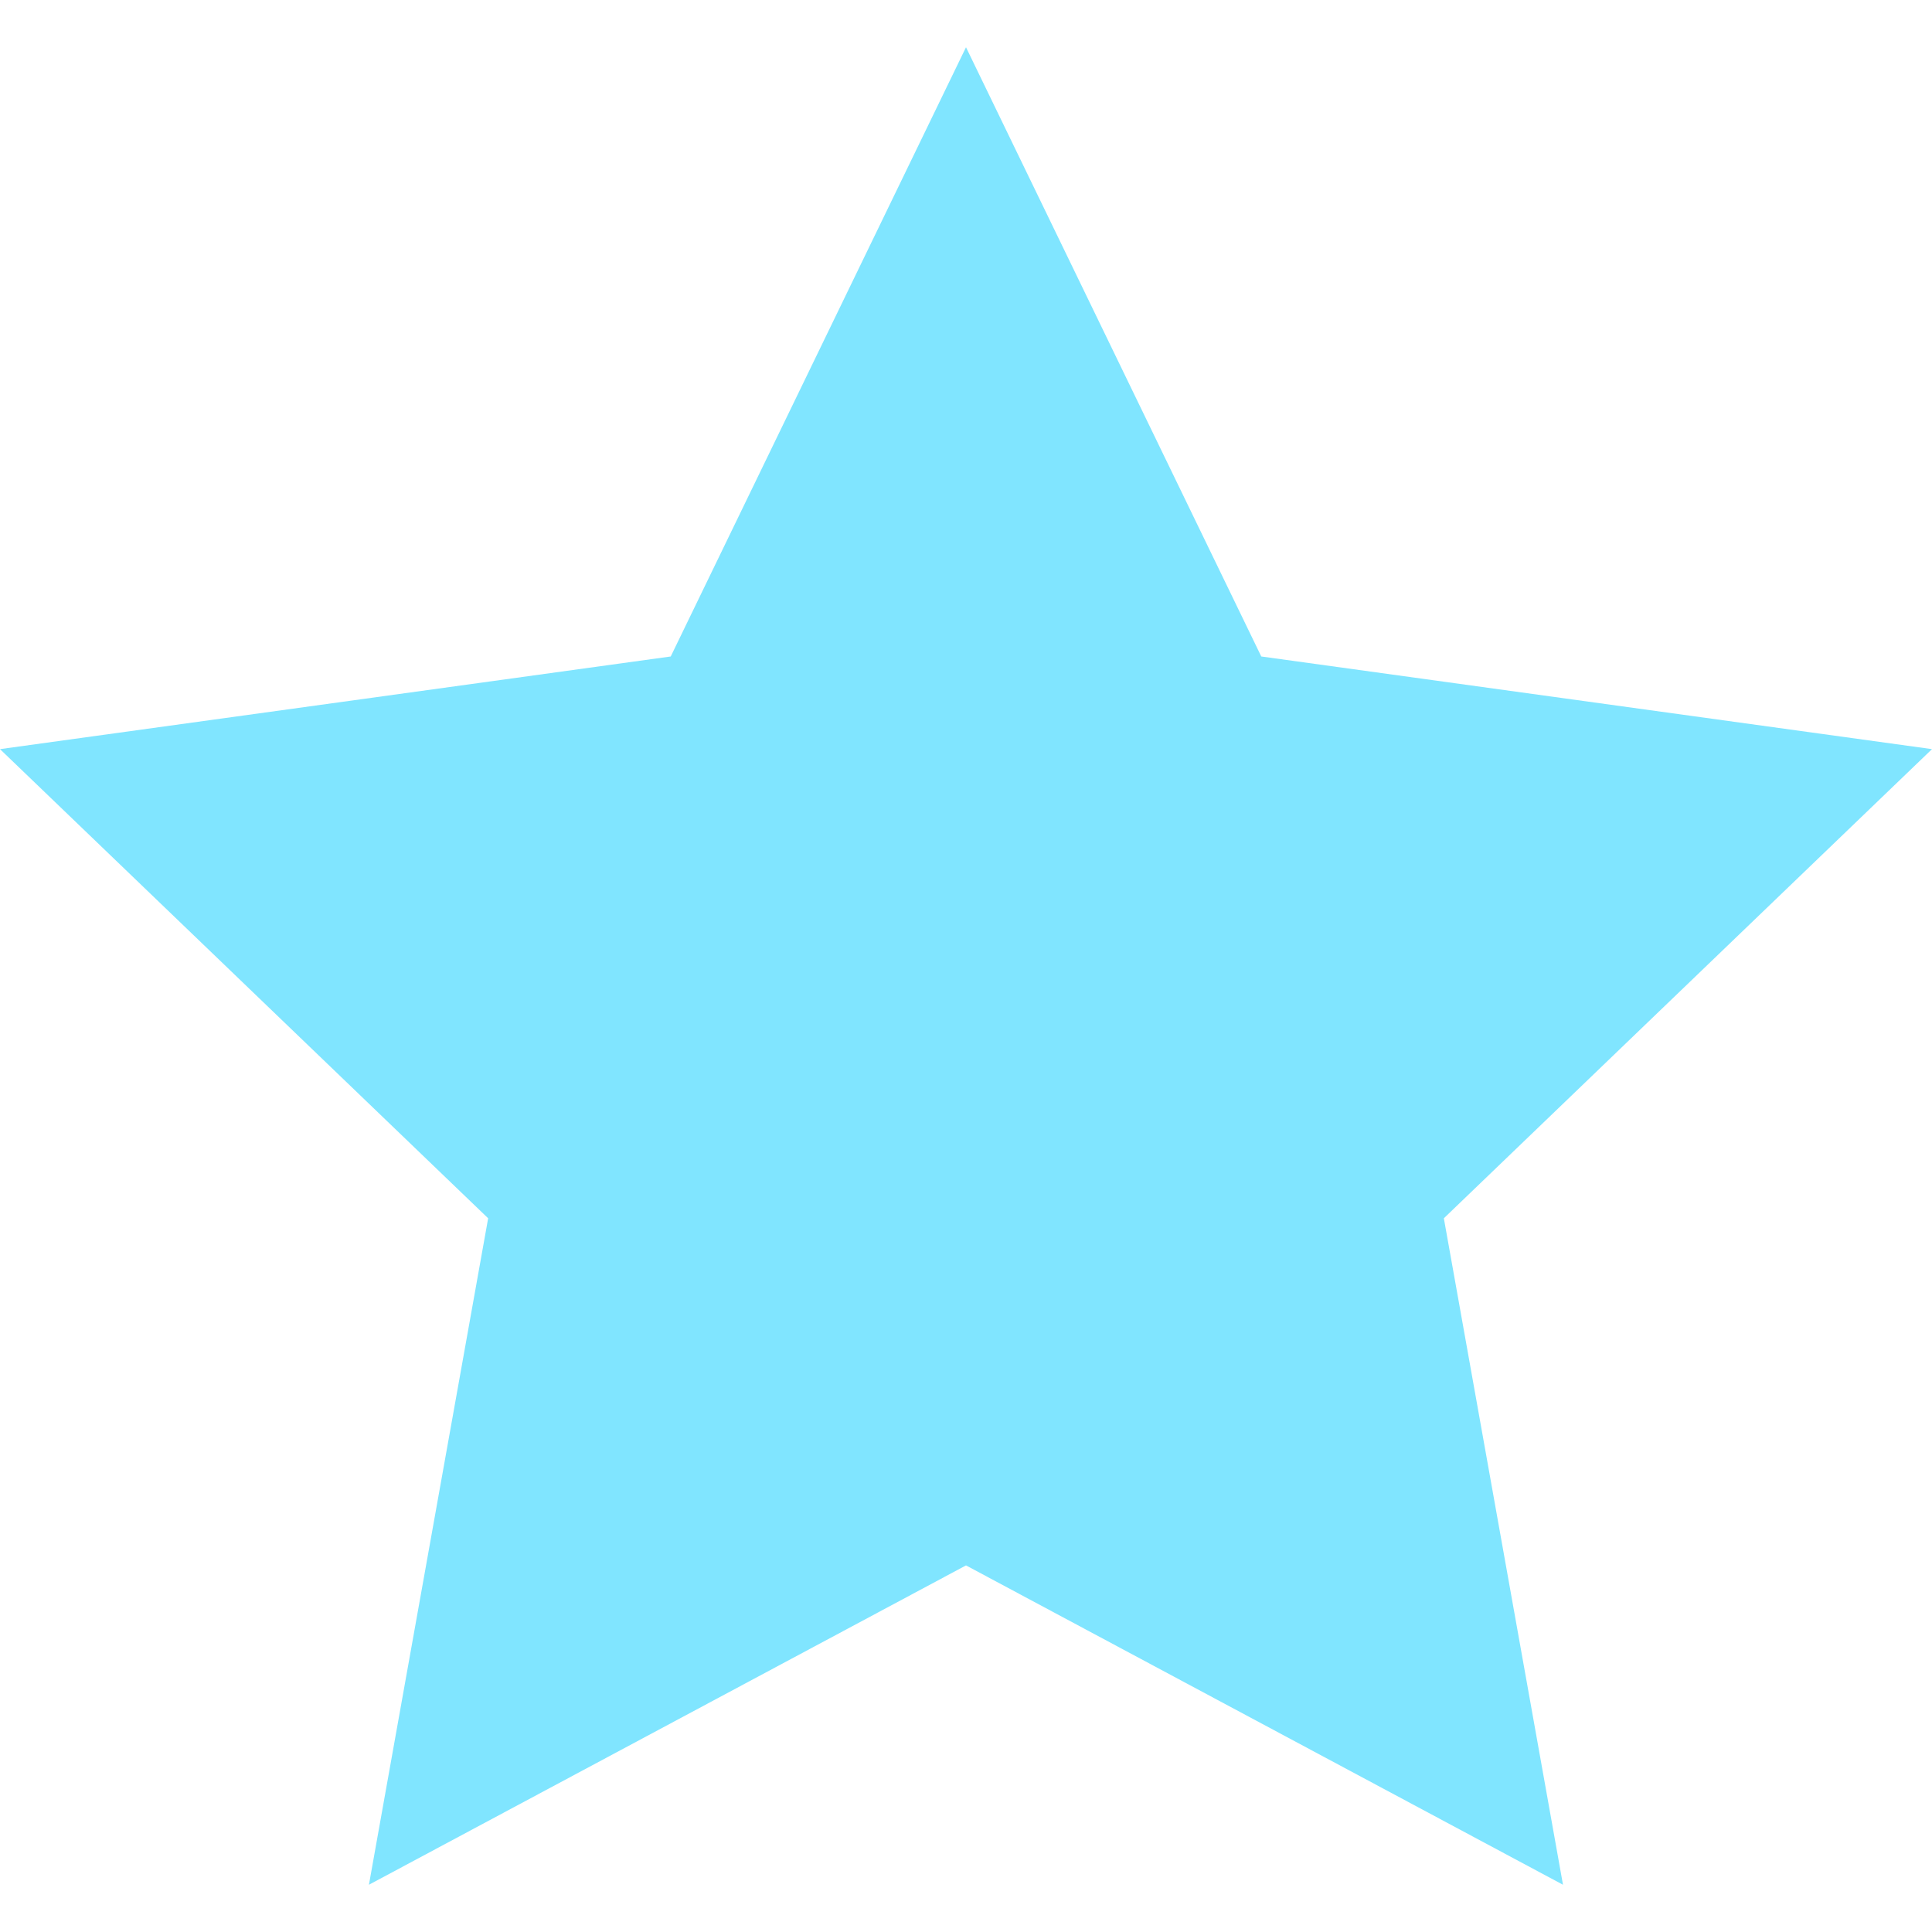
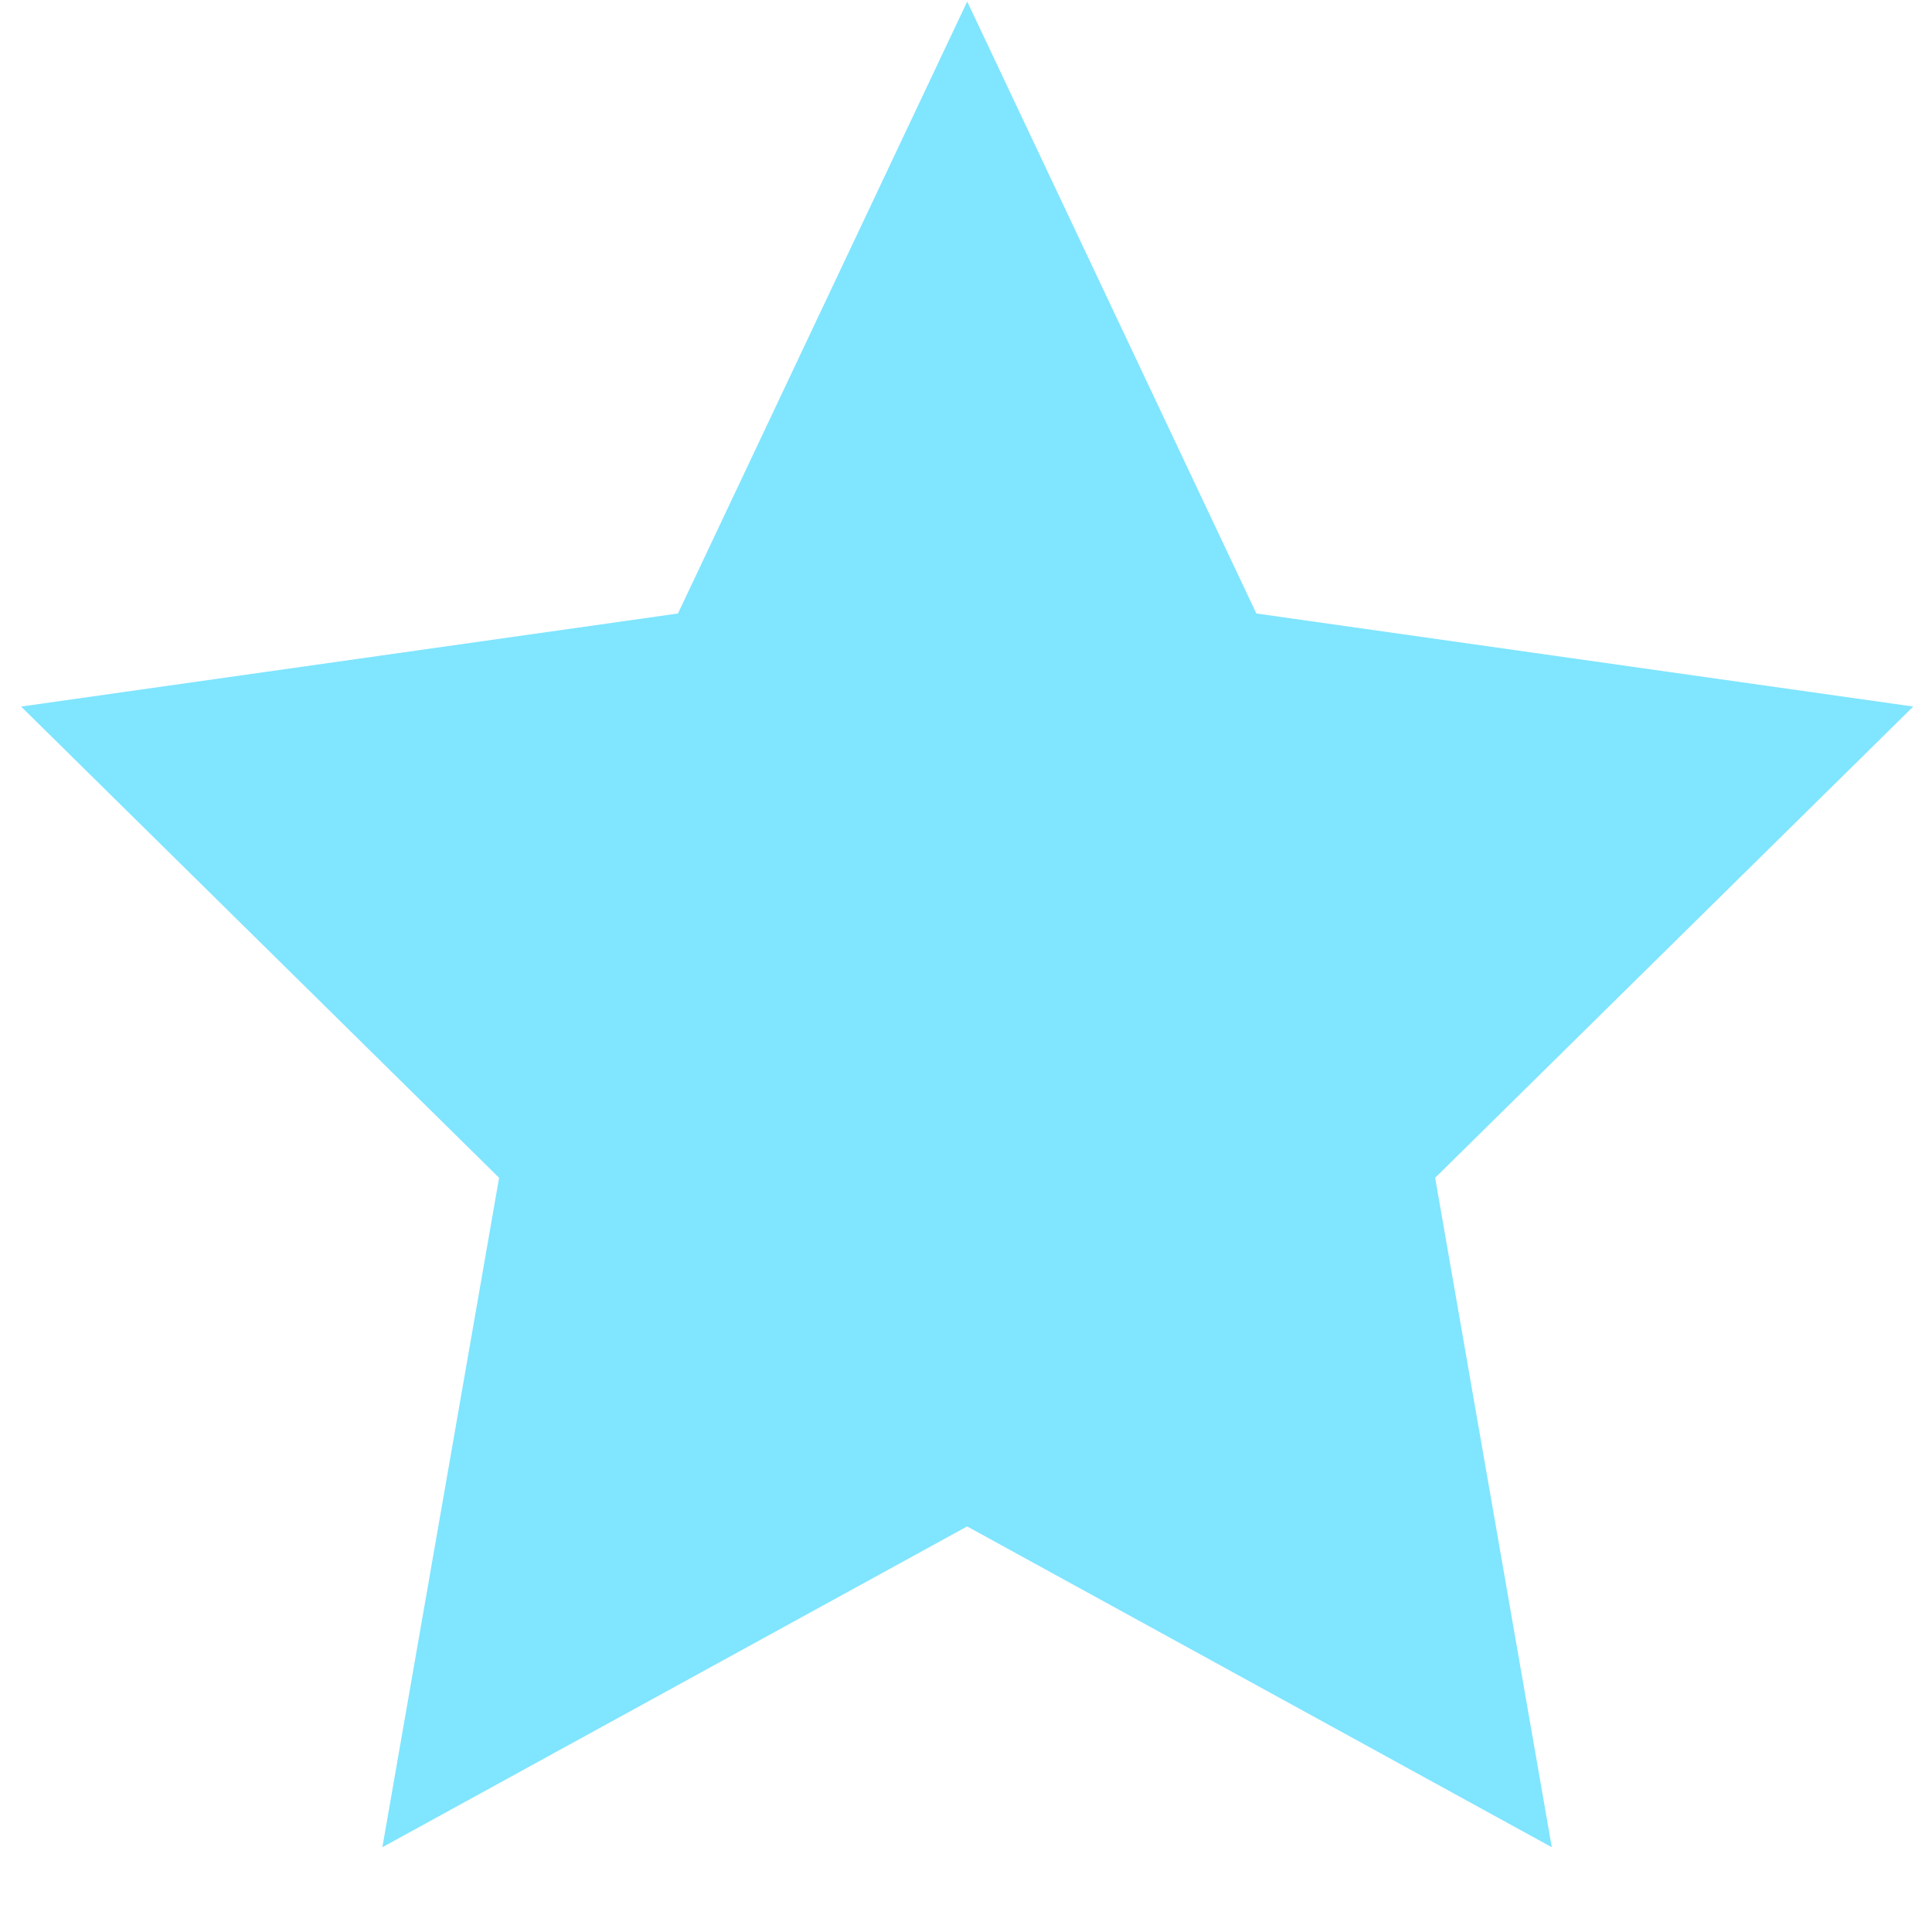
<svg xmlns="http://www.w3.org/2000/svg" width="24" height="24" viewBox="0 0 24 24" version="1.1" id="svg827">
  <defs id="defs831" />
-   <path d="M12 .587l3.668 7.568 8.332 1.151-6.064 5.828 1.48 8.279-7.416-3.967-7.417 3.967 1.481-8.279-6.064-5.828 8.332-1.151z" id="path825" style="fill:#80e5ff" />
+   <path d="m 12.015,0.019 3.592,7.602 8.16,1.156 -5.939,5.854 1.449,8.316 -7.263,-3.985 -7.264,3.985 1.45,-8.316 L 0.262,8.777 8.422,7.621 Z" id="path825" style="fill:#80e5ff;stroke-width:0.992" />
</svg>
